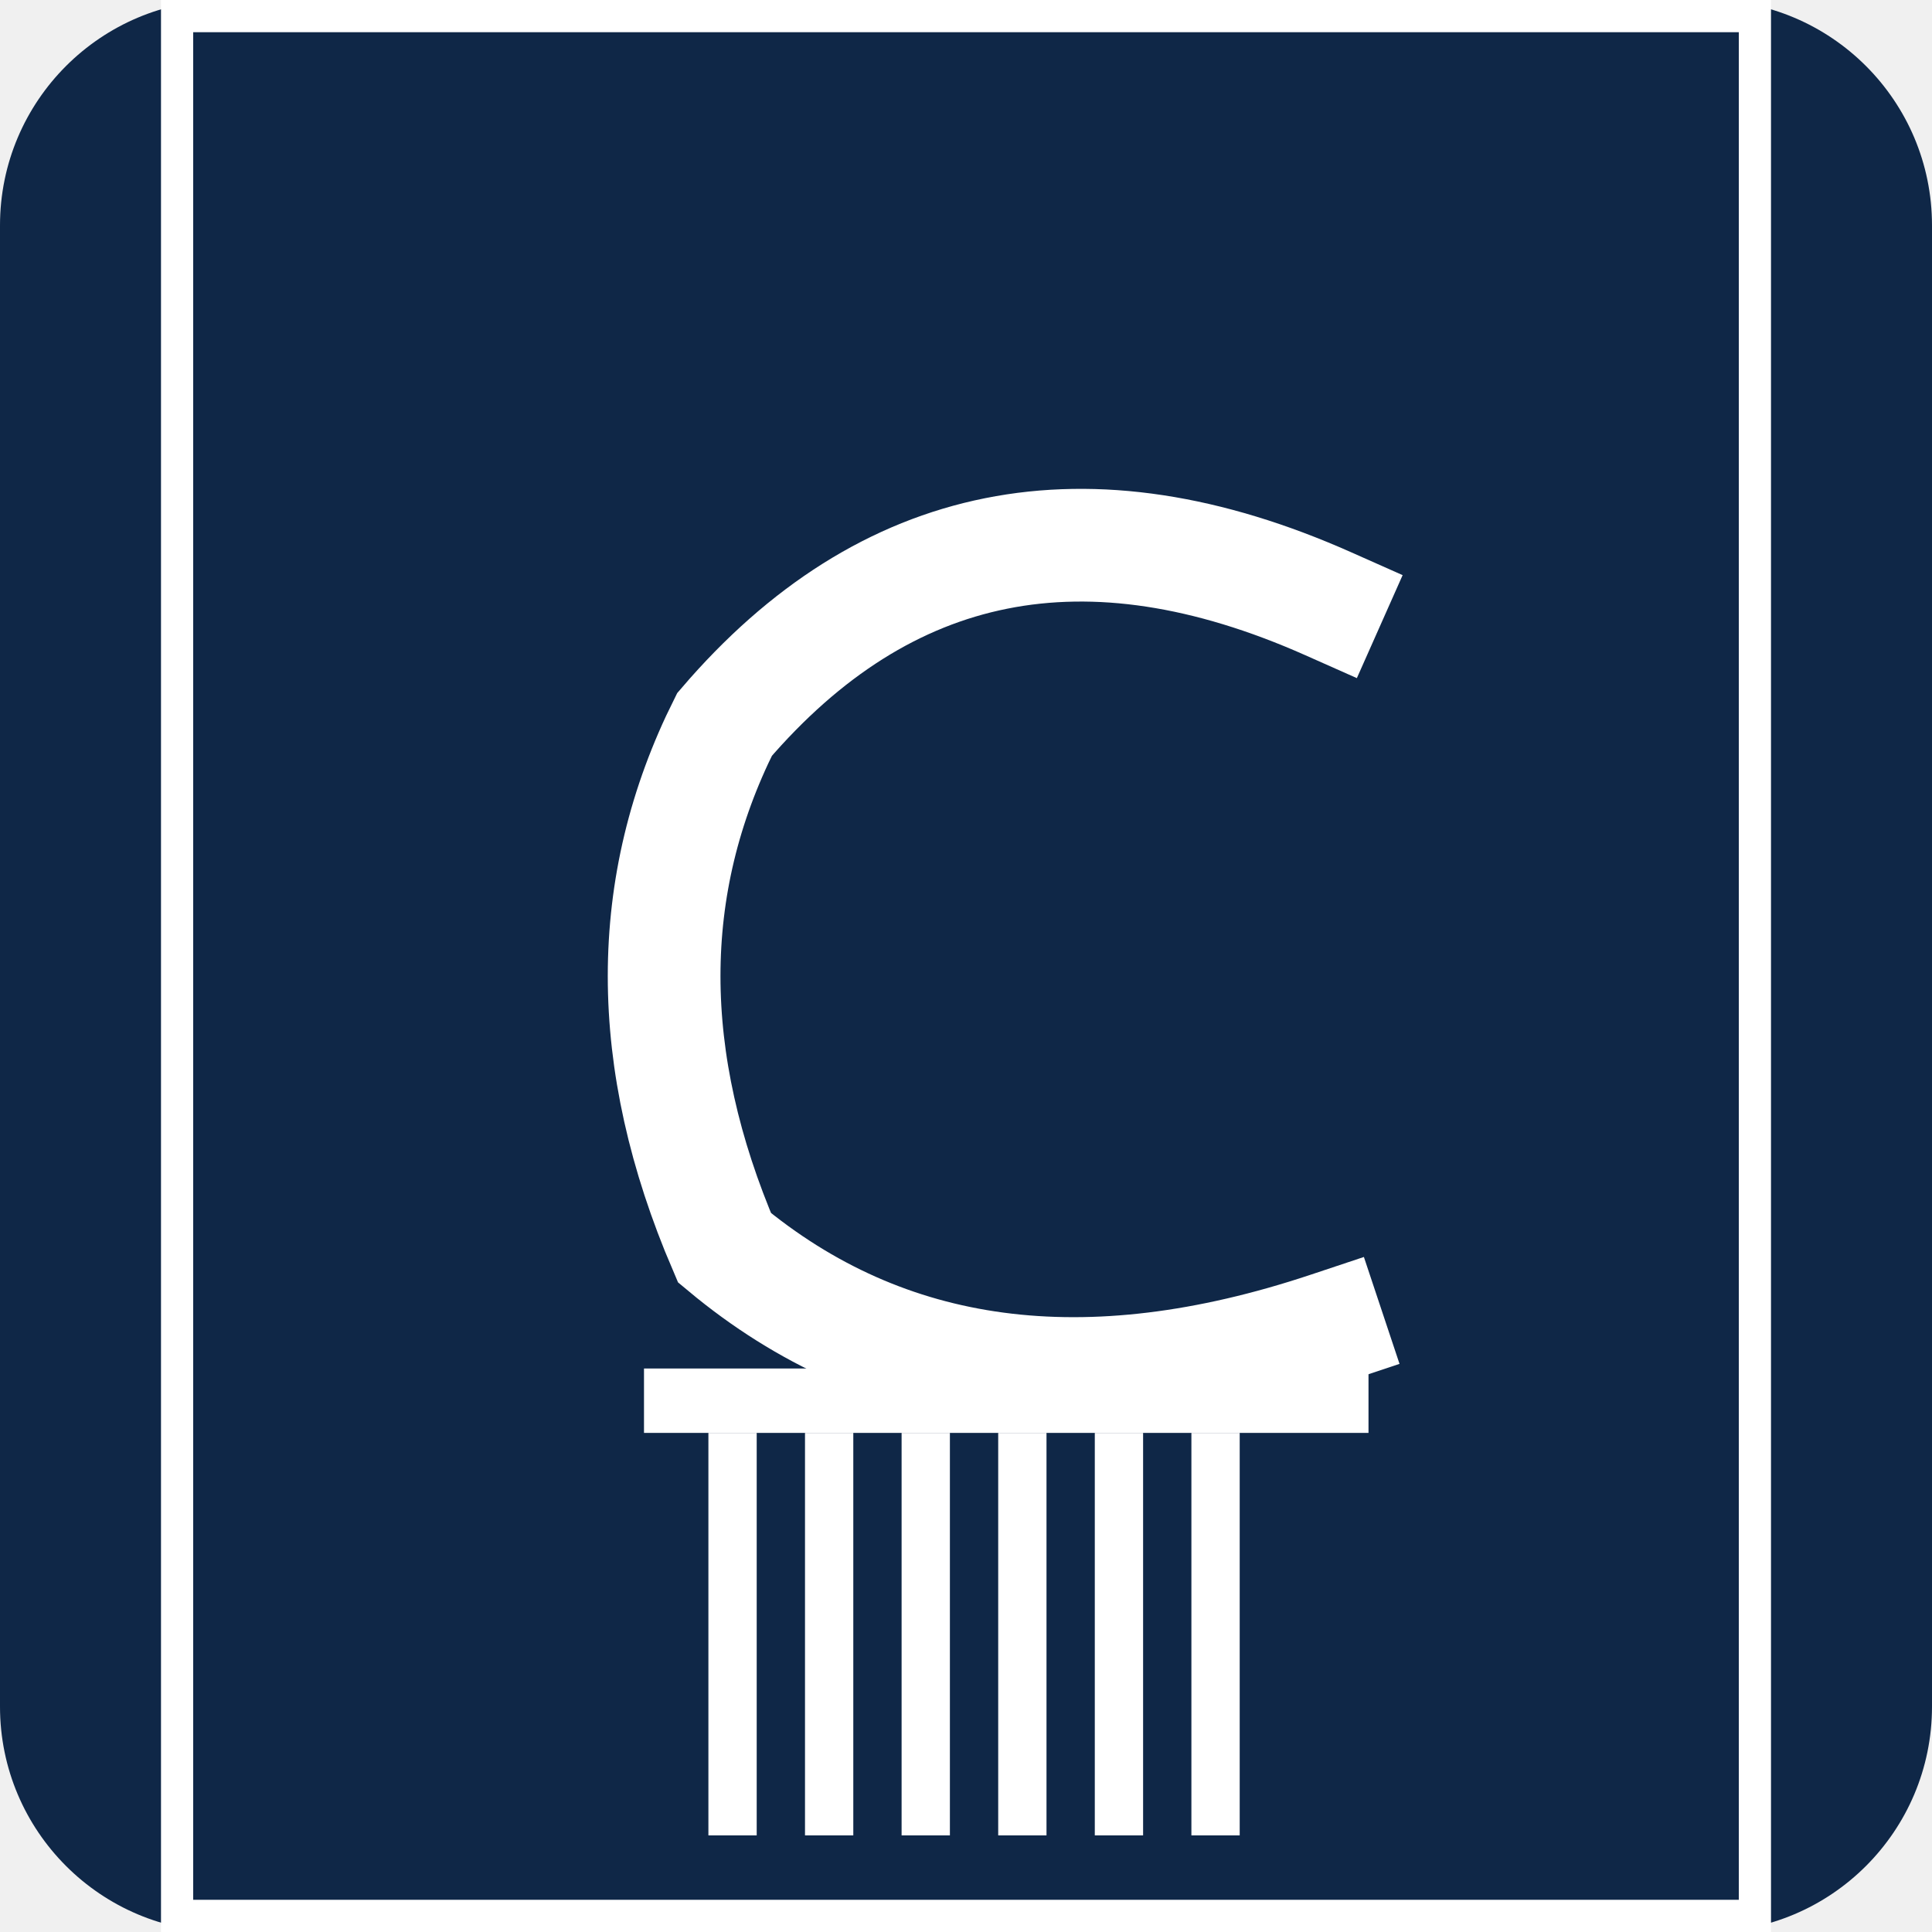
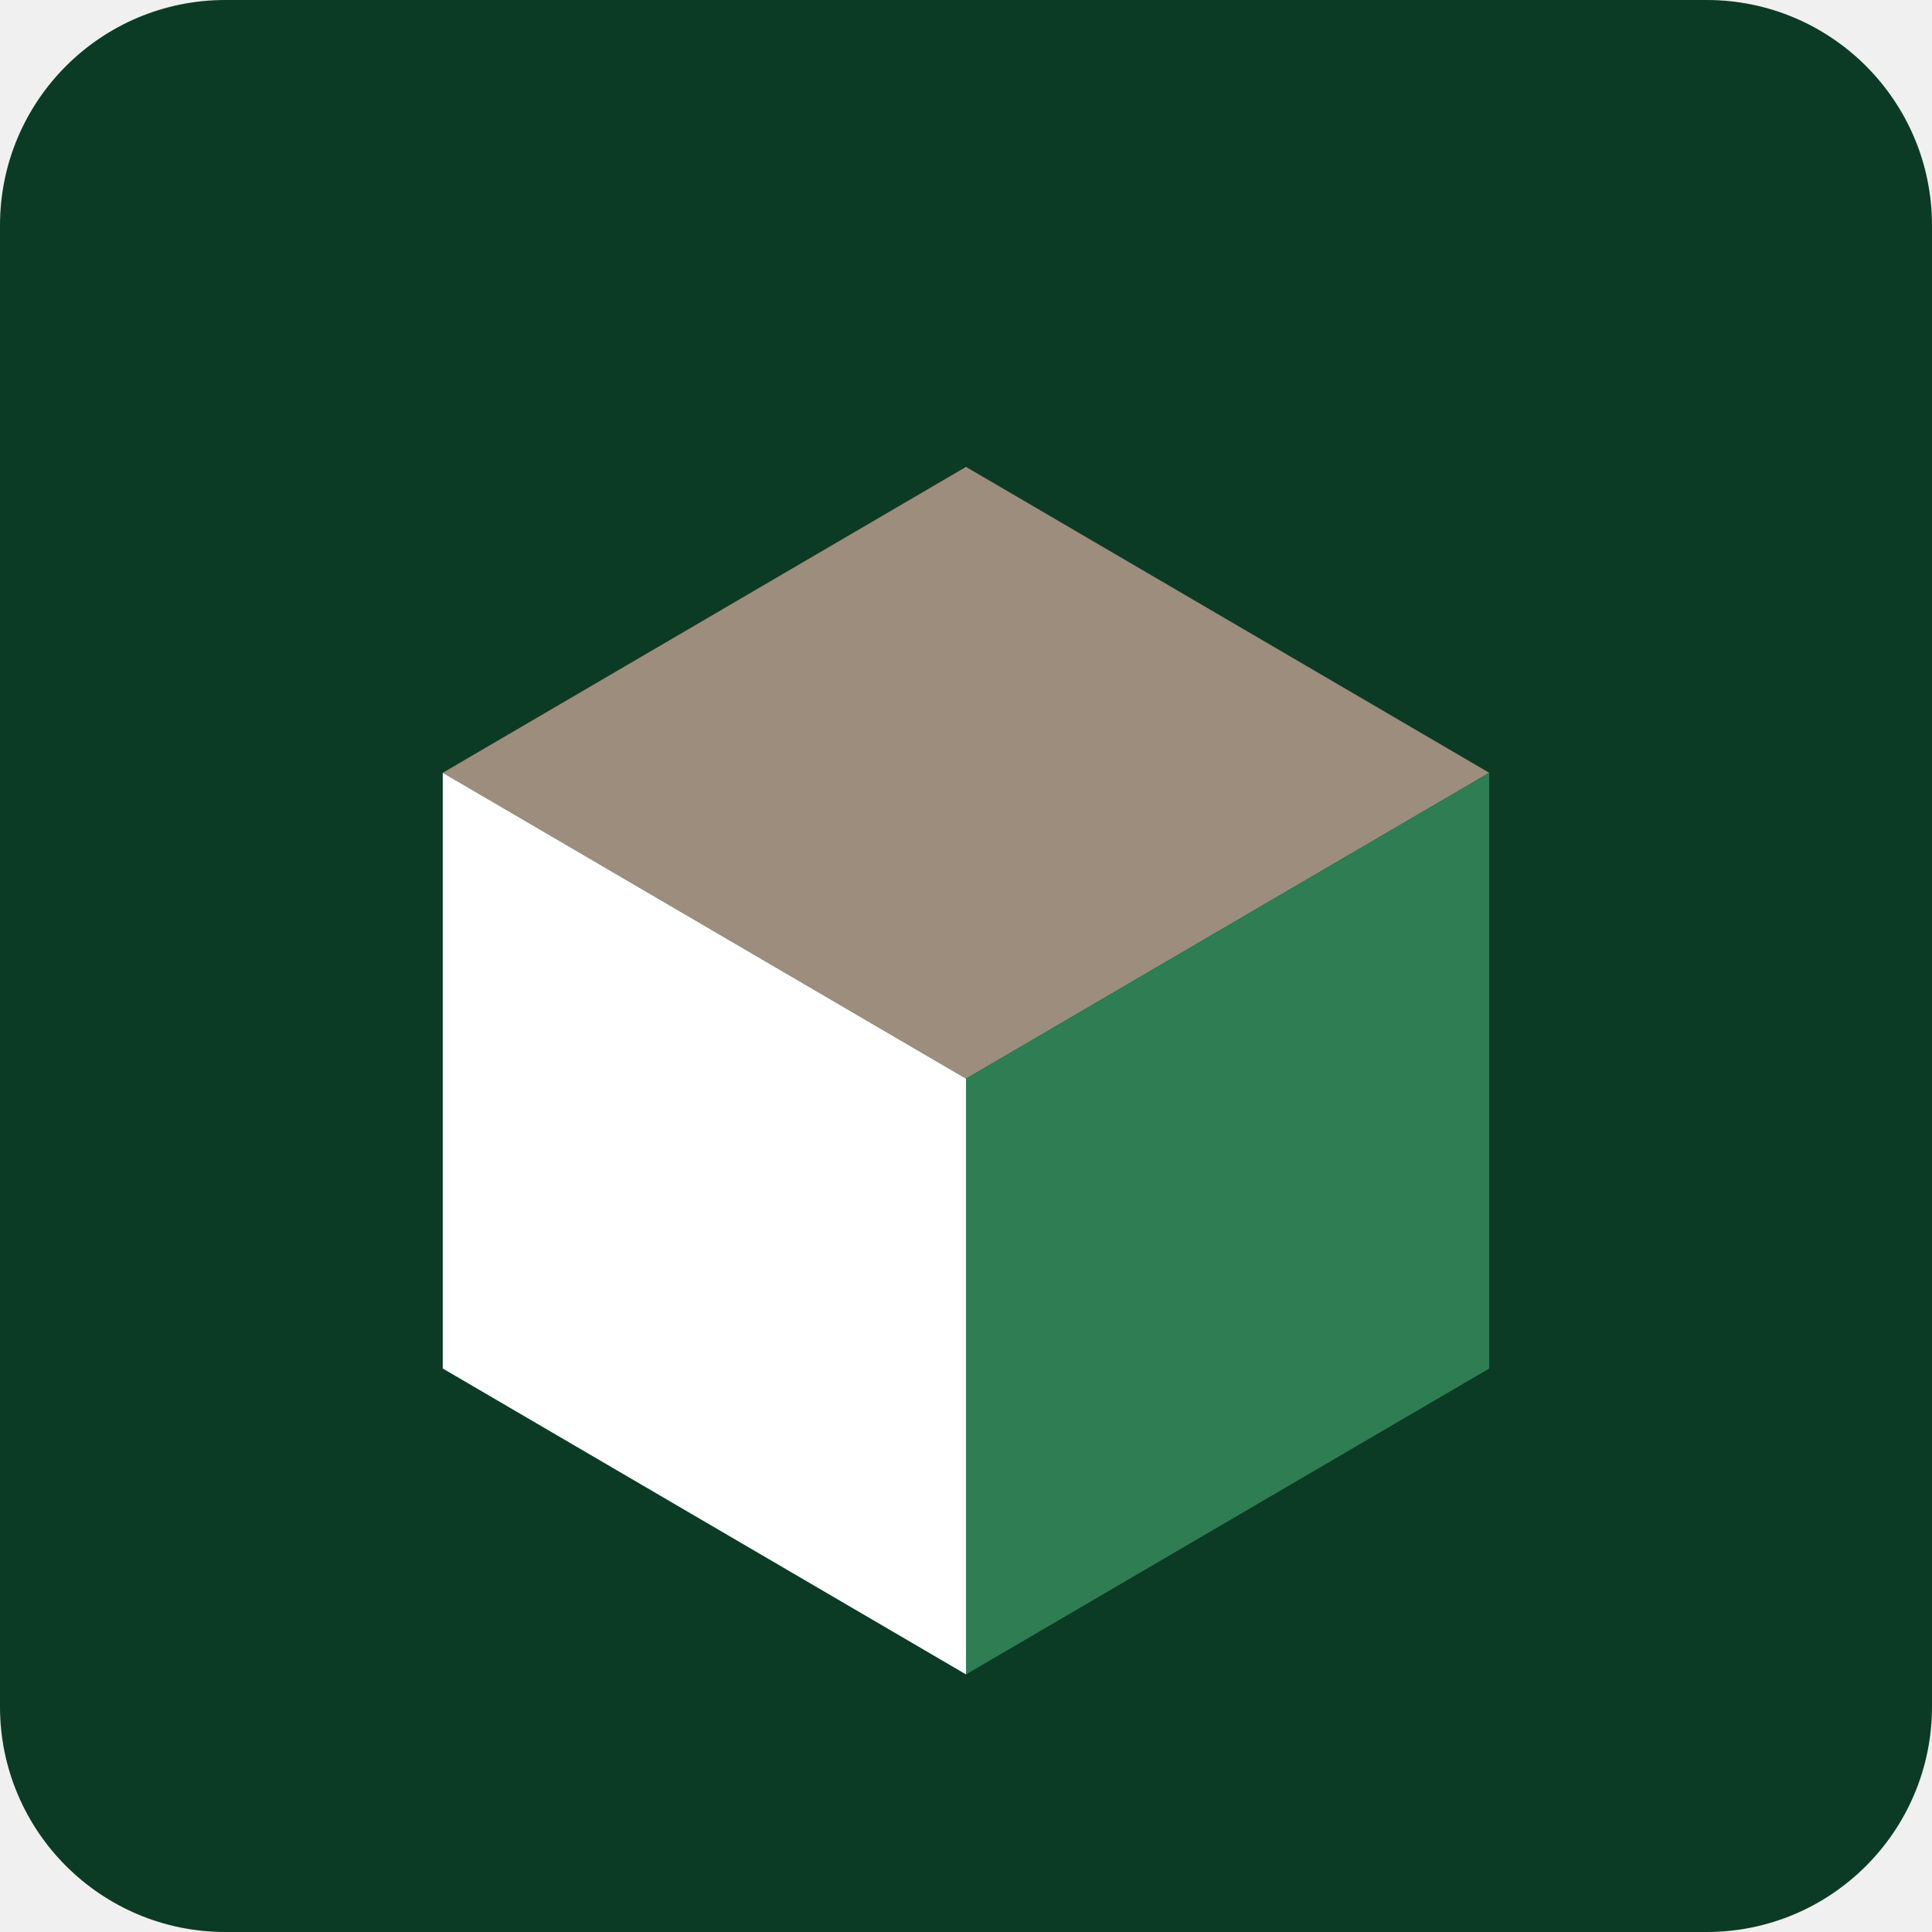
- <svg xmlns="http://www.w3.org/2000/svg" viewBox="0 0 240 240" role="img" aria-label="CIAF">
-   <rect width="240" height="240" rx="28" fill="#0F2747" />
-   <g transform="translate(20,0)" fill="#FFFFFF">
-     <rect x="2" y="2" width="196" height="236" fill="none" stroke="#FFFFFF" stroke-width="4" />
-     <path d="M 145 75 Q 100 55 70 90 Q 55 120 70 155 Q 100 180 145 165" fill="none" stroke="#FFFFFF" stroke-width="14" stroke-linecap="square" />
-     <rect x="60" y="170" width="90" height="8" />
-     <rect x="68" y="178" width="6" height="50" />
-     <rect x="80" y="178" width="6" height="50" />
-     <rect x="92" y="178" width="6" height="50" />
-     <rect x="104" y="178" width="6" height="50" />
-     <rect x="116" y="178" width="6" height="50" />
-     <rect x="128" y="178" width="6" height="50" />
+ <svg xmlns="http://www.w3.org/2000/svg" viewBox="0 0 240 240" role="img" aria-label="CAMCA">
+   <rect width="240" height="240" rx="28" fill="#0B3B24" />
+   <g transform="translate(45,58)">
+     <polygon points="75,0 140,38 75,76 10,38" fill="#9C8D7C" />
+     <polygon points="10,38 75,76 75,150 10,112" fill="#FFFFFF" />
+     <polygon points="140,38 75,76 75,150 140,112" fill="#2E7D53" />
  </g>
</svg>
